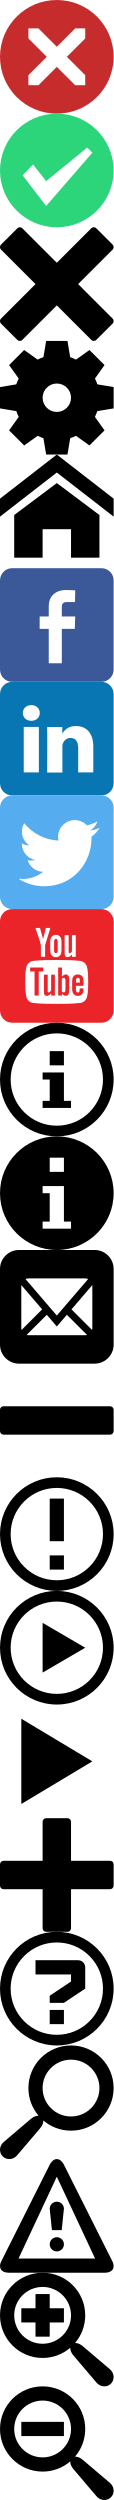
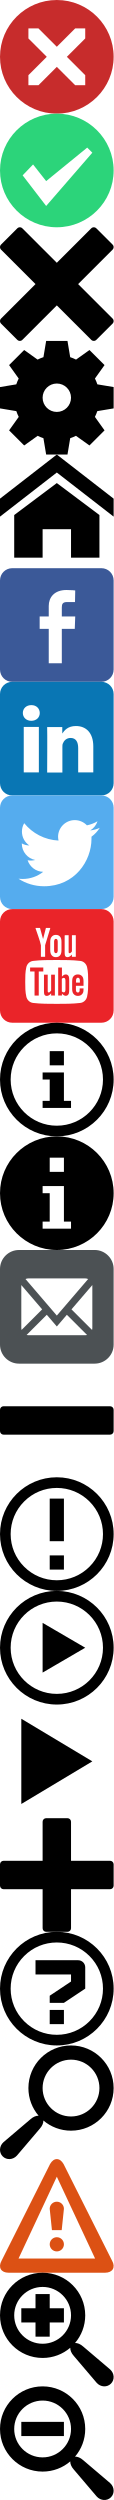
<svg xmlns="http://www.w3.org/2000/svg" width="100" height="2200" viewBox="0 0 100 2200">
  <style type="text/css">
- 		 .bg-cancel-circle{fill:#C72C2C;} .bg-checkmark-circle{fill:#2CD47A;} .bg-facebook{fill:#3b5998;} .bg-youtube{fill:#EA2429;} .st15{fill:url(#SVGID_1_);} .bg-linkedin{fill:#0976b4;} .bg-twitter{fill:#55acee;}
+ 		 .bg-cancel-circle{fill:#C72C2C;} .bg-checkmark-circle{fill:#2CD47A;} .bg-facebook{fill:#3b5998;} .bg-youtube{fill:#EA2429;} .st15{fill:url(#SVGID_1_);} .bg-linkedin{fill:#0976b4;} .bg-email{fill:#4C5154;} .bg-twitter{fill:#55acee;} .bg-alert{fill:#DC5114;}
	</style>
  <svg id="cancel-circle-no-grid-100" xml:space="preserve" height="100" viewBox="0 0 100 100" width="100" version="1.1" y="0" x="0px" enable-background="new 0 0 100 100">
    <path class="bg-cancel-circle" d="m50 0c-27.614 0-50 22.386-50 50s22.386 50 50 50 50-22.386 50-50-22.386-50-50-50zm25 33.839l-16.161 16.161 16.161 16.161v8.839h-8.839l-16.161-16.161-16.161 16.161h-8.839v-8.839l16.161-16.161-16.161-16.161v-8.839h8.839l16.161 16.161 16.161-16.161h8.839v8.839z" />
  </svg>
  <svg id="checkmark-circle" xml:space="preserve" height="100" viewBox="206 206 99.999 99.999" width="100" version="1.1" y="100" x="0px" enable-background="new 206 206 99.999 99.999">
    <path class="bg-checkmark-circle" d="m256 206c-27.614 0-50 22.386-50 50s22.386 49.999 50 49.999 49.999-22.385 49.999-49.999c0-27.61-22.39-50-50-50zm-9.38 81.25l-20.703-26.953 9.179-9.57 11.523 14.648 36.133-29.492 4.492 4.492-40.62 46.87z" />
  </svg>
  <svg id="close" xml:space="preserve" height="100" viewBox="206.001 206.001 99.999 99.998" width="100" version="1.1" y="200" x="0px" enable-background="new 206.001 206.001 99.999 99.998">
    <path d="m305.09 286.34c-0.001-0.001-0.001-0.001-0.002-0.001l-30.34-30.34 30.336-30.336c0.001 0 0.001 0 0.002-0.001 0.326-0.327 0.562-0.708 0.714-1.115 0.414-1.111 0.178-2.411-0.716-3.304l-14.33-14.331c-0.894-0.893-2.192-1.129-3.304-0.715-0.406 0.151-0.788 0.387-1.115 0.714v0.001l-30.34 30.34-30.336-30.336s-0.001 0-0.001-0.001c-0.327-0.326-0.708-0.562-1.115-0.714-1.111-0.415-2.411-0.178-3.304 0.715l-14.331 14.331c-0.894 0.894-1.13 2.193-0.715 3.304 0.152 0.406 0.388 0.788 0.714 1.115l0.001 0.001 30.34 30.34-30.336 30.337s-0.001 0-0.001 0.001c-0.326 0.326-0.562 0.708-0.714 1.114-0.415 1.111-0.178 2.41 0.715 3.304l14.331 14.331c0.894 0.893 2.192 1.129 3.304 0.715 0.406-0.151 0.788-0.388 1.115-0.714 0-0.001 0-0.001 0.001-0.001l30.34-30.34 30.336 30.337h0.001c0.327 0.327 0.708 0.563 1.114 0.715 1.111 0.414 2.411 0.178 3.304-0.715l14.331-14.331c0.893-0.894 1.13-2.193 0.715-3.304-0.15-0.4-0.39-0.79-0.71-1.11z" />
  </svg>
  <svg id="cog2" xml:space="preserve" height="100" viewBox="206 206 99.999 99.999" width="100" version="1.1" y="300" x="0px" enable-background="new 206 206 99.999 99.999">
    <path d="m306 265.38v-18.768l-14.333-2.389c-0.582-1.771-1.291-3.483-2.118-5.127l8.442-11.819-13.27-13.26-11.8 8.428c-1.651-0.835-3.373-1.552-5.152-2.139l-2.39-14.3h-18.768l-2.383 14.298c-1.78 0.587-3.501 1.304-5.153 2.139l-11.799-8.428-13.271 13.271 8.442 11.82c-0.827 1.644-1.536 3.356-2.118 5.127l-14.33 2.39v18.768l14.367 2.395c0.582 1.755 1.29 3.452 2.114 5.081l-8.471 11.86 13.271 13.271 11.88-8.485c1.622 0.815 3.31 1.517 5.055 2.093l2.4 14.401h18.768l2.4-14.401c1.745-0.576 3.434-1.277 5.056-2.093l11.88 8.485 13.271-13.271-8.471-11.86c0.823-1.629 1.531-3.326 2.113-5.081l14.36-2.39zm-50 3.12c-6.903 0-12.5-5.596-12.5-12.5 0-6.903 5.597-12.5 12.5-12.5 6.904 0 12.5 5.597 12.5 12.5 0 6.9-5.6 12.5-12.5 12.5z" />
  </svg>
  <svg id="home" xml:space="preserve" height="100" viewBox="206.001 209.026 99.998 100" width="100" version="1.1" y="400" x="0px" enable-background="new 206.001 209.026 99.998 100">
    <path d="m306 263.66l-50-38.81-50 38.811v-15.823l50-38.811 49.999 38.811v15.82zm-12.5-1.41v37.499h-25v-25h-25v24.999h-25v-37.5l37.5-28.125 37.5 28.13z" />
  </svg>
  <svg id="icon_facebook-sign" style="enable-background:new 0 0 100 100" xml:space="preserve" height="100" viewBox="0 0 100 100" width="100" version="1.1" y="500" x="0px">
    <path id="icon_facebook-sign-facebook_1_" d="m89.2 0h-78.4c-6 0-10.8 4.8-10.8 10.8v78.4c0 6 4.8 10.8 10.8 10.8h78.4c6 0 10.8-4.8 10.8-10.8v-78.4c0-6-4.8-10.8-10.8-10.8zm-23.4 53.4h-11.4v30.3h-11.5v-30.3h-8v-10.9h8v-9.3c0-7.3 4.7-14 15.6-14 4.4 0 7.7 0.4 7.7 0.4l-0.2 10.2h-7c-3.9 0-4.6 1.8-4.6 4.8v0.5 7.4h11.8l-0.4 10.9z" class="bg-facebook" />
  </svg>
  <svg id="icon_linkedin-sign" style="enable-background:new 0 0 100 100" xml:space="preserve" height="100" viewBox="0 0 100 100" width="100" version="1.1" y="600" x="0px">
    <g id="icon_linkedin-sign-linkedin_1_">
      <path class="bg-linkedin" d="m89.2 0h-78.4c-6 0-10.8 4.8-10.8 10.8v78.4c0 6 4.8 10.8 10.8 10.8h78.4c6 0 10.8-4.8 10.8-10.8v-78.4c0-6-4.8-10.8-10.8-10.8zm-55 79.7h-13.3v-40h13.3v40zm-6.7-45.4c-4.5 0-7.4-3.1-7.4-6.9 0-3.9 3-6.9 7.5-6.9s7.3 3 7.4 6.9c0 3.9-2.9 6.9-7.5 6.9zm54.6 45.4h-13.3v-21.3c0-5.4-1.9-9-6.7-9-3.7 0-5.9 2.5-6.8 4.9-0.4 0.9-0.4 2-0.4 3.2v22.3h-13.4s0.2-36.2 0-40h13.3v5.7c1.8-2.7 4.9-6.6 12-6.6 8.7 0 15.3 5.7 15.3 18v22.8z" />
    </g>
  </svg>
  <svg id="icon_twitter-sign" style="enable-background:new 0 0 100 100" xml:space="preserve" height="100" viewBox="0 0 100 100" width="100" version="1.1" y="700" x="0px">
    <path id="icon_twitter-sign-twitter_1_" d="m89.2 0h-78.4c-6 0-10.8 4.8-10.8 10.8v78.4c0 6 4.8 10.8 10.8 10.8h78.4c6 0 10.8-4.8 10.8-10.8v-78.4c0-6-4.8-10.8-10.8-10.8zm-8.7 36.3v1.9c0 19.4-14.7 41.7-41.7 41.7-8.3 0-16-2.4-22.5-6.6 1.1 0.1 2.3 0.2 3.5 0.2 6.9 0 13.2-2.3 18.2-6.3-6.4-0.1-11.8-4.4-13.7-10.2 0.9 0.2 1.8 0.3 2.8 0.3 1.3 0 2.6-0.2 3.9-0.5-6.7-1.3-11.8-7.3-11.8-14.4v-0.2c2 1.1 4.2 1.8 6.6 1.8-3.9-2.6-6.5-7.1-6.5-12.2 0-2.7 0.7-5.2 2-7.4 7.2 8.9 18 14.7 30.2 15.3-0.2-1.1-0.4-2.2-0.4-3.3 0-8.1 6.6-14.7 14.7-14.7 4.2 0 8 1.8 10.7 4.6 3.3-0.7 6.5-1.9 9.3-3.6-1.1 3.4-3.4 6.3-6.4 8.1 3-0.4 5.8-1.1 8.4-2.3-2 3.1-4.4 5.7-7.3 7.8z" class="bg-twitter" />
  </svg>
  <svg id="icon_youtube-sign" style="enable-background:new 0 0 100 100" xml:space="preserve" height="100" viewBox="0 0 100 100" width="100" version="1.1" y="800" x="0px">
    <g id="icon_youtube-sign-youtube_1_">
      <path class="bg-youtube" d="m44.9 71.8c-0.7 1-1.4 1.6-2.1 1.6-0.4 0-0.7-0.3-0.8-0.8v-1.3-13.6h-3.3v14.6c0 1.3 0.1 2.2 0.3 2.7 0.3 0.9 1.1 1.4 2.2 1.4 1.2 0 2.5-0.7 3.8-2.3v2h3.3v-18.4h-3.3v14.1z" />
      <polygon points="26.5 54.9 30.4 54.9 30.4 76.1 34.1 76.1 34.1 54.9 38.1 54.9 38.1 51.4 26.5 51.4" class="bg-youtube" />
      <path class="bg-youtube" d="m57.9 57.5c-1.2 0-2.4 0.7-3.4 2v-8.1h-3.3v24.7h3.3v-1.8c1.1 1.4 2.3 2 3.4 2 1.3 0 2.2-0.7 2.7-2.1 0.2-0.8 0.3-2 0.3-3.7v-7.3c0-1.7-0.1-3-0.3-3.7-0.5-1.3-1.4-2-2.7-2zm-0.3 13.3c0 1.7-0.5 2.5-1.5 2.5-0.5 0-1.1-0.3-1.7-0.8v-11.2c0.6-0.5 1.1-0.8 1.7-0.8 1 0 1.5 0.9 1.5 2.5v7.8z" />
      <path class="bg-youtube" d="m89.2 0h-78.4c-6 0-10.8 4.8-10.8 10.8v78.4c0 6 4.8 10.8 10.8 10.8h78.4c6 0 10.8-4.8 10.8-10.8v-78.4c0-6-4.8-10.8-10.8-10.8zm-32.2 23.4v-0.4h3.4v13.7 1.3c0.1 0.5 0.3 0.8 0.8 0.8 0.7 0 1.4-0.5 2.1-1.6v-14.2h3.4v19h-3.4v-2c-1.3 1.5-2.6 2.3-3.9 2.3-1.1 0-1.8-0.4-2.2-1.4-0.2-0.6-0.3-1.5-0.3-2.8v-14.7zm-12.8 6v-0.2-0.2c0-2 0.3-3.4 1.1-4.4 0.9-1.3 2.2-1.9 3.9-1.9s3 0.6 3.9 1.9c0.7 0.9 1 2.4 1 4.4v6.5 0.2 0.3c0 2-0.3 3.4-1 4.4-0.9 1.3-2.2 1.9-3.9 1.9s-3-0.6-3.9-1.9c-0.7-0.9-1.1-2.4-1.1-4.4v-6.6zm-12.9-12.8h3.9l2.7 9.8 2.5-9.8h3.8l-0.1 0.4h0.1l-4.5 14.8v10.2h-3.7v-10.1c-0.3-1.8-1.1-4.4-2.3-7.9-0.8-2.3-1.6-4.6-2.4-7h0.1c0-0.1-0.1-0.3-0.1-0.4zm45.3 60.6c-0.7 2.9-3.1 5.1-6 5.4-6.8 0.8-13.8 0.8-20.7 0.8s-13.8 0-20.7-0.8c-2.9-0.3-5.3-2.5-6-5.4-1-4.2-1-8.7-1-13.1 0-4.3 0-8.9 1-13.1 0.7-2.9 3.1-5.1 6-5.4 6.8-0.8 13.8-0.8 20.7-0.8s13.8 0 20.7 0.8c2.9 0.3 5.3 2.5 6 5.4 1 4.2 1 8.7 1 13.1s0 8.9-1 13.1z" />
      <path class="bg-youtube" d="m68.5 57.5c-1.7 0-3 0.6-4 1.9-0.7 0.9-1 2.4-1 4.3v6.5c0 2 0.4 3.4 1.1 4.3 1 1.3 2.3 1.9 4 1.9s3.1-0.7 4-2c0.4-0.6 0.7-1.3 0.8-2 0-0.3 0.1-1.1 0.1-2.1v-0.5h-3.4c0 1.3 0 2.1-0.1 2.3-0.2 0.9-0.7 1.3-1.5 1.3-1.1 0-1.7-0.8-1.7-2.6v-3.3h6.7v-3.8c0-2-0.3-3.4-1-4.3-1-1.3-2.3-1.9-4-1.9zm1.7 7.2h-3.3v-1.7c0-1.7 0.6-2.6 1.7-2.6s1.7 0.9 1.7 2.6v1.7z" />
      <path class="bg-youtube" d="m49.2 38.8c1 0 1.5-0.8 1.6-2.3v-7.7c0-1.7-0.5-2.6-1.6-2.6-1 0-1.5 0.8-1.6 2.3v7.7c0 1.7 0.5 2.6 1.6 2.6z" />
    </g>
  </svg>
  <svg id="info" xml:space="preserve" height="100" viewBox="206 206 99.999 99.999" width="100" version="1.1" y="900" x="0px" enable-background="new 206 206 99.999 99.999">
    <path d="m256 206c-27.614 0-50 22.386-50 50s22.386 49.999 50 49.999 49.999-22.385 49.999-49.999c0-27.61-22.39-50-50-50zm0 90.62c-22.437 0-40.625-18.188-40.625-40.625s18.188-40.625 40.625-40.625 40.625 18.188 40.625 40.625-18.18 40.62-40.62 40.62zm-6.25-65.62h12.5v12.5h-12.5v-12.5zm18.75 50h-25v-6.25h6.25v-18.75h-6.25v-6.25h18.75v25h6.25v6.25z" />
  </svg>
  <svg id="info2" xml:space="preserve" height="100" viewBox="206 206 99.999 99.999" width="100" version="1.1" y="1000" x="0px" enable-background="new 206 206 99.999 99.999">
    <path d="m256 206c-27.614 0-50 22.386-50 50s22.386 49.999 50 49.999 49.999-22.385 49.999-49.999c0-27.61-22.39-50-50-50zm-6.25 18.75h12.5v12.5h-12.5v-12.5zm18.75 62.5h-25v-6.25h6.25v-25h-6.25v-6.25h18.75v31.25h6.25v6.25z" />
  </svg>
  <svg id="mail" xml:space="preserve" height="100" viewBox="206 206 99.999 99.999" width="100" version="1.1" y="1100" x="0px" enable-background="new 206 206 99.999 99.999">
-     <path d="m289.33 206h-66.662c-9.168 0-16.669 7.499-16.669 16.666v66.665c0 9.167 7.501 16.668 16.669 16.668h66.662c9.173 0 16.668-7.501 16.668-16.668v-66.665c0-9.18-7.5-16.68-16.67-16.68zm-58.33 25h50c0.892 0 1.758 0.191 2.553 0.553l-27.55 32.15-27.553-32.145c0.79-0.37 1.66-0.56 2.55-0.56zm-6.25 43.75v-37.5c0-0.131 0.005-0.261 0.014-0.391l18.326 21.381-18.125 18.125c-0.14-0.52-0.21-1.06-0.21-1.61zm56.25 6.25h-50c-0.552 0-1.094-0.074-1.615-0.216l17.79-17.78 8.83 10.302 8.83-10.3 17.785 17.784c-0.53 0.15-1.07 0.22-1.62 0.22zm6.25-6.25c0 0.552-0.075 1.094-0.216 1.615l-18.125-18.125 18.327-21.381c0.008 0.13 0.014 0.26 0.014 0.391v37.5z" />
+     <path class="bg-email" d="m289.33 206h-66.662c-9.168 0-16.669 7.499-16.669 16.666v66.665c0 9.167 7.501 16.668 16.669 16.668h66.662c9.173 0 16.668-7.501 16.668-16.668v-66.665c0-9.18-7.5-16.68-16.67-16.68zm-58.33 25h50c0.892 0 1.758 0.191 2.553 0.553l-27.55 32.15-27.553-32.145c0.79-0.37 1.66-0.56 2.55-0.56zm-6.25 43.75v-37.5c0-0.131 0.005-0.261 0.014-0.391l18.326 21.381-18.125 18.125c-0.14-0.52-0.21-1.06-0.21-1.61zm56.25 6.25h-50c-0.552 0-1.094-0.074-1.615-0.216l17.79-17.78 8.83 10.302 8.83-10.3 17.785 17.784c-0.53 0.15-1.07 0.22-1.62 0.22zm6.25-6.25c0 0.552-0.075 1.094-0.216 1.615l-18.125-18.125 18.327-21.381c0.008 0.13 0.014 0.26 0.014 0.391v37.5z" />
  </svg>
  <svg id="minus" xml:space="preserve" height="100" viewBox="206.001 206 99.998 100" width="100" version="1.1" y="1200" x="0px" enable-background="new 206.001 206 99.998 100">
    <path d="m206 246.62v18.75c0 1.726 1.399 3.125 3.125 3.125h93.749c1.726 0 3.125-1.399 3.125-3.125v-18.75c0-1.726-1.399-3.125-3.125-3.125h-93.749c-1.73 0-3.13 1.4-3.13 3.12z" />
  </svg>
  <svg id="notification" xml:space="preserve" height="100" viewBox="206 206 99.999 99.999" width="100" version="1.1" y="1300" x="0px" enable-background="new 206 206 99.999 99.999">
    <path d="m256 215.38c-10.851 0-21.053 4.226-28.726 11.899s-11.899 17.875-11.899 28.726c0 10.852 4.226 21.053 11.899 28.726s17.875 11.899 28.726 11.899c10.852 0 21.053-4.227 28.726-11.899s11.899-17.874 11.899-28.726c0-10.851-4.227-21.053-11.899-28.726-7.68-7.68-17.88-11.9-28.73-11.9zm0-9.38c27.614 0 49.999 22.386 49.999 50s-22.385 49.999-49.999 49.999-50-22.385-50-49.999c0-27.61 22.39-50 50-50zm-6.25 68.75h12.5v12.5h-12.5v-12.5zm0-50h12.5v37.5h-12.5v-37.5z" />
  </svg>
  <svg id="play2" xml:space="preserve" height="100" viewBox="206 206 99.999 99.999" width="100" version="1.1" y="1400" x="0px" enable-background="new 206 206 99.999 99.999">
    <path d="m256 206c-27.614 0-50 22.386-50 50s22.386 49.999 50 49.999 49.999-22.385 49.999-49.999c0-27.61-22.39-50-50-50zm0 90.62c-22.437 0-40.625-18.188-40.625-40.625s18.188-40.625 40.625-40.625 40.625 18.188 40.625 40.625-18.18 40.62-40.62 40.62zm-12.5-62.5l37.5 21.88-37.5 21.875v-43.76z" />
  </svg>
  <svg id="play3" xml:space="preserve" height="100" viewBox="206 206 100 100" width="100" version="1.1" y="1500" x="0px" enable-background="new 206 206 100 100">
    <path d="m224.75 218.5l62.5 37.5-62.5 37.5v-75z" />
  </svg>
  <svg id="plus" xml:space="preserve" height="100" viewBox="206 206 99.999 99.999" width="100" version="1.1" y="1600" x="0px" enable-background="new 206 206 99.999 99.999">
    <path d="m302.87 243.5h-34.37v-34.375c0-1.726-1.399-3.125-3.125-3.125h-18.75c-1.726 0-3.125 1.399-3.125 3.125v34.38h-34.375c-1.726 0-3.125 1.399-3.125 3.125v18.75c0 1.726 1.399 3.125 3.125 3.125h34.38v34.374c0 1.726 1.399 3.125 3.125 3.125h18.75c1.726 0 3.125-1.399 3.125-3.125v-34.38h34.374c1.726 0 3.125-1.399 3.125-3.125v-18.75c0-1.73-1.4-3.13-3.13-3.13z" />
  </svg>
  <svg id="question" xml:space="preserve" height="100" viewBox="206 206 99.999 99.999" width="100" version="1.1" y="1700" x="0px" enable-background="new 206 206 99.999 99.999">
    <path d="m249.75 274.75h12.5v12.5h-12.5v-12.5zm25-43.75c3.451 0 6.25 2.798 6.25 6.25v18.75l-18.75 12.5h-12.5v-6.25l18.75-12.5v-6.25h-31.25v-12.5h37.5zm-18.75-15.62c-10.851 0-21.053 4.226-28.726 11.899s-11.899 17.875-11.899 28.726c0 10.852 4.226 21.053 11.899 28.726s17.875 11.899 28.726 11.899c10.852 0 21.053-4.227 28.726-11.899s11.899-17.874 11.899-28.726c0-10.851-4.227-21.053-11.899-28.726-7.68-7.68-17.88-11.9-28.73-11.9zm0-9.38c27.614 0 49.999 22.386 49.999 50s-22.385 49.999-49.999 49.999-50-22.385-50-49.999c0-27.61 22.39-50 50-50z" />
  </svg>
  <svg id="search" xml:space="preserve" height="100" viewBox="206 206 100 99.999" width="100" version="1.1" y="1800" x="0px" enable-background="new 206 206 100 99.999">
    <path d="m220.9 302.9l20.146-23.687c2.204-2.449 3.216-5.067 3.118-7.183 6.549 5.591 15.046 8.969 24.333 8.969 20.711 0 37.5-16.789 37.5-37.5 0-20.71-16.789-37.5-37.5-37.5s-37.5 16.79-37.5 37.5c0 9.287 3.378 17.784 8.97 24.333-2.116-0.098-4.734 0.914-7.183 3.118l-23.687 20.146c-3.833 3.449-4.156 9.084-0.719 12.521s9.07 3.11 12.52-0.72zm22.6-59.4c0-13.807 11.193-25 25-25s25 11.193 25 25-11.193 25-25 25-25-11.19-25-25z" />
  </svg>
  <svg id="warning" xml:space="preserve" height="100" viewBox="206 206 99.999 99.999" width="100" version="1.1" y="1900" x="0px" enable-background="new 206 206 99.999 99.999">
-     <path d="m256 221.5l-33.68 72h67.35l-33.67-72zm0-15.5c2.155 0 4.311 1.454 5.945 4.36l42.683 85.069c3.271 5.813 0.488 10.569-6.182 10.569h-84.893c-6.67 0-9.452-4.756-6.182-10.569l42.683-85.069c1.64-2.91 3.79-4.36 5.95-4.36zm-6.25 75c0 3.451 2.798 6.25 6.25 6.25s6.25-2.799 6.25-6.25c0-3.452-2.798-6.25-6.25-6.25-3.45 0-6.25 2.8-6.25 6.25zm6.25-37.5c3.451 0 6.25 2.798 6.25 6.25l-1.953 18.75h-8.594l-1.953-18.75c-0.01-3.45 2.79-6.25 6.24-6.25z" />
+     <path class="bg-alert" d="m256 221.5l-33.68 72h67.35l-33.67-72zm0-15.5c2.155 0 4.311 1.454 5.945 4.36l42.683 85.069c3.271 5.813 0.488 10.569-6.182 10.569h-84.893c-6.67 0-9.452-4.756-6.182-10.569l42.683-85.069c1.64-2.91 3.79-4.36 5.95-4.36zm-6.25 75c0 3.451 2.798 6.25 6.25 6.25s6.25-2.799 6.25-6.25c0-3.452-2.798-6.25-6.25-6.25-3.45 0-6.25 2.8-6.25 6.25zm6.25-37.5c3.451 0 6.25 2.798 6.25 6.25l-1.953 18.75h-8.594l-1.953-18.75c-0.01-3.45 2.79-6.25 6.24-6.25z" />
  </svg>
  <svg id="zoom-in" xml:space="preserve" height="100" viewBox="206 206 99.999 99.999" width="100" version="1.1" y="2000" x="0px" enable-background="new 206 206 99.999 99.999">
    <path d="m302.9 291.1l-23.687-20.146c-2.449-2.204-5.067-3.216-7.183-3.118 5.591-6.549 8.969-15.046 8.969-24.333 0-20.71-16.789-37.5-37.5-37.5-20.71 0-37.5 16.789-37.5 37.5s16.789 37.5 37.5 37.5c9.287 0 17.784-3.378 24.333-8.97-0.098 2.116 0.914 4.734 3.118 7.183l20.146 23.687c3.449 3.833 9.084 4.156 12.521 0.719s3.11-9.07-0.72-12.52zm-59.4-22.6c-13.807 0-25-11.193-25-25s11.193-25 25-25 25 11.193 25 25-11.19 25-25 25zm6.25-43.75h-12.5v12.5h-12.5v12.5h12.5v12.5h12.5v-12.5h12.5v-12.5h-12.5v-12.5z" />
  </svg>
  <svg id="zoom-out" xml:space="preserve" height="100" viewBox="206 206 99.999 99.999" width="100" version="1.1" y="2100" x="0px" enable-background="new 206 206 99.999 99.999">
    <path d="m302.9 291.1l-23.687-20.146c-2.449-2.204-5.067-3.216-7.183-3.118 5.591-6.549 8.969-15.046 8.969-24.333 0-20.71-16.789-37.5-37.5-37.5-20.71 0-37.5 16.789-37.5 37.5s16.789 37.5 37.5 37.5c9.287 0 17.784-3.378 24.333-8.97-0.098 2.116 0.914 4.734 3.118 7.183l20.146 23.687c3.449 3.833 9.084 4.156 12.521 0.719s3.11-9.07-0.72-12.52zm-59.4-22.6c-13.807 0-25-11.193-25-25s11.193-25 25-25 25 11.193 25 25-11.19 25-25 25zm-18.75-31.25h37.5v12.5h-37.5v-12.5z" />
  </svg>
</svg>
